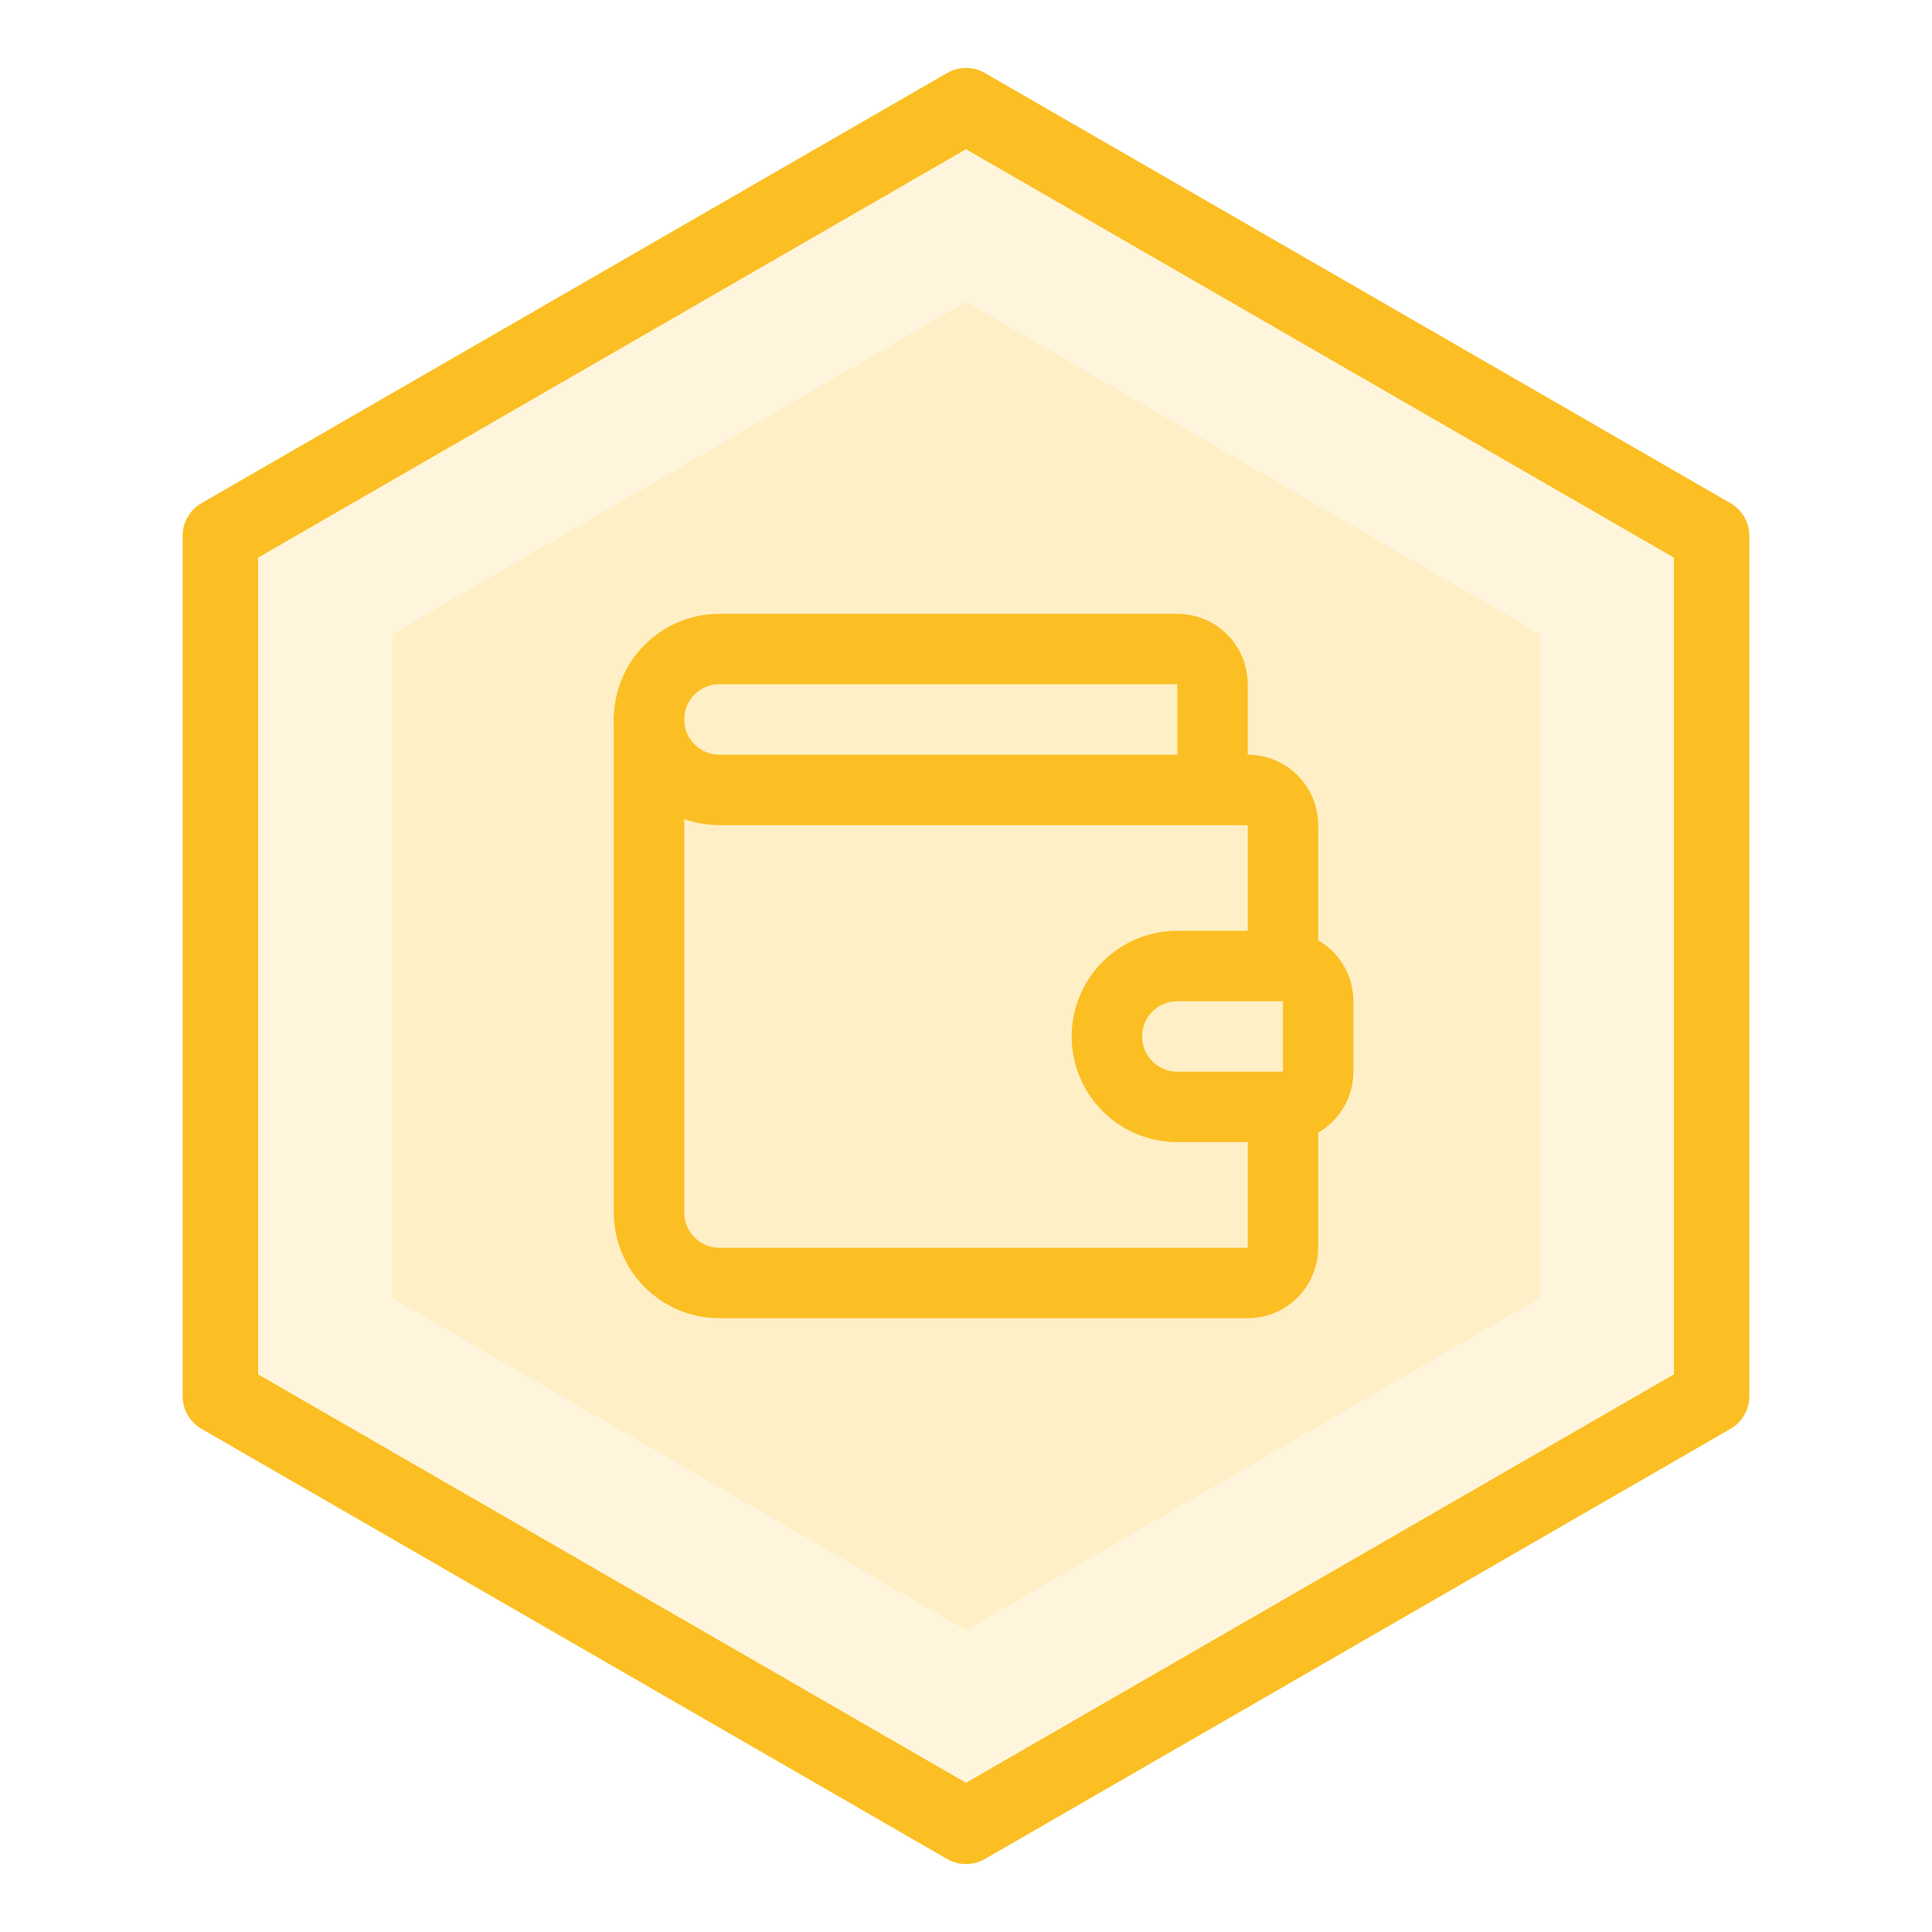
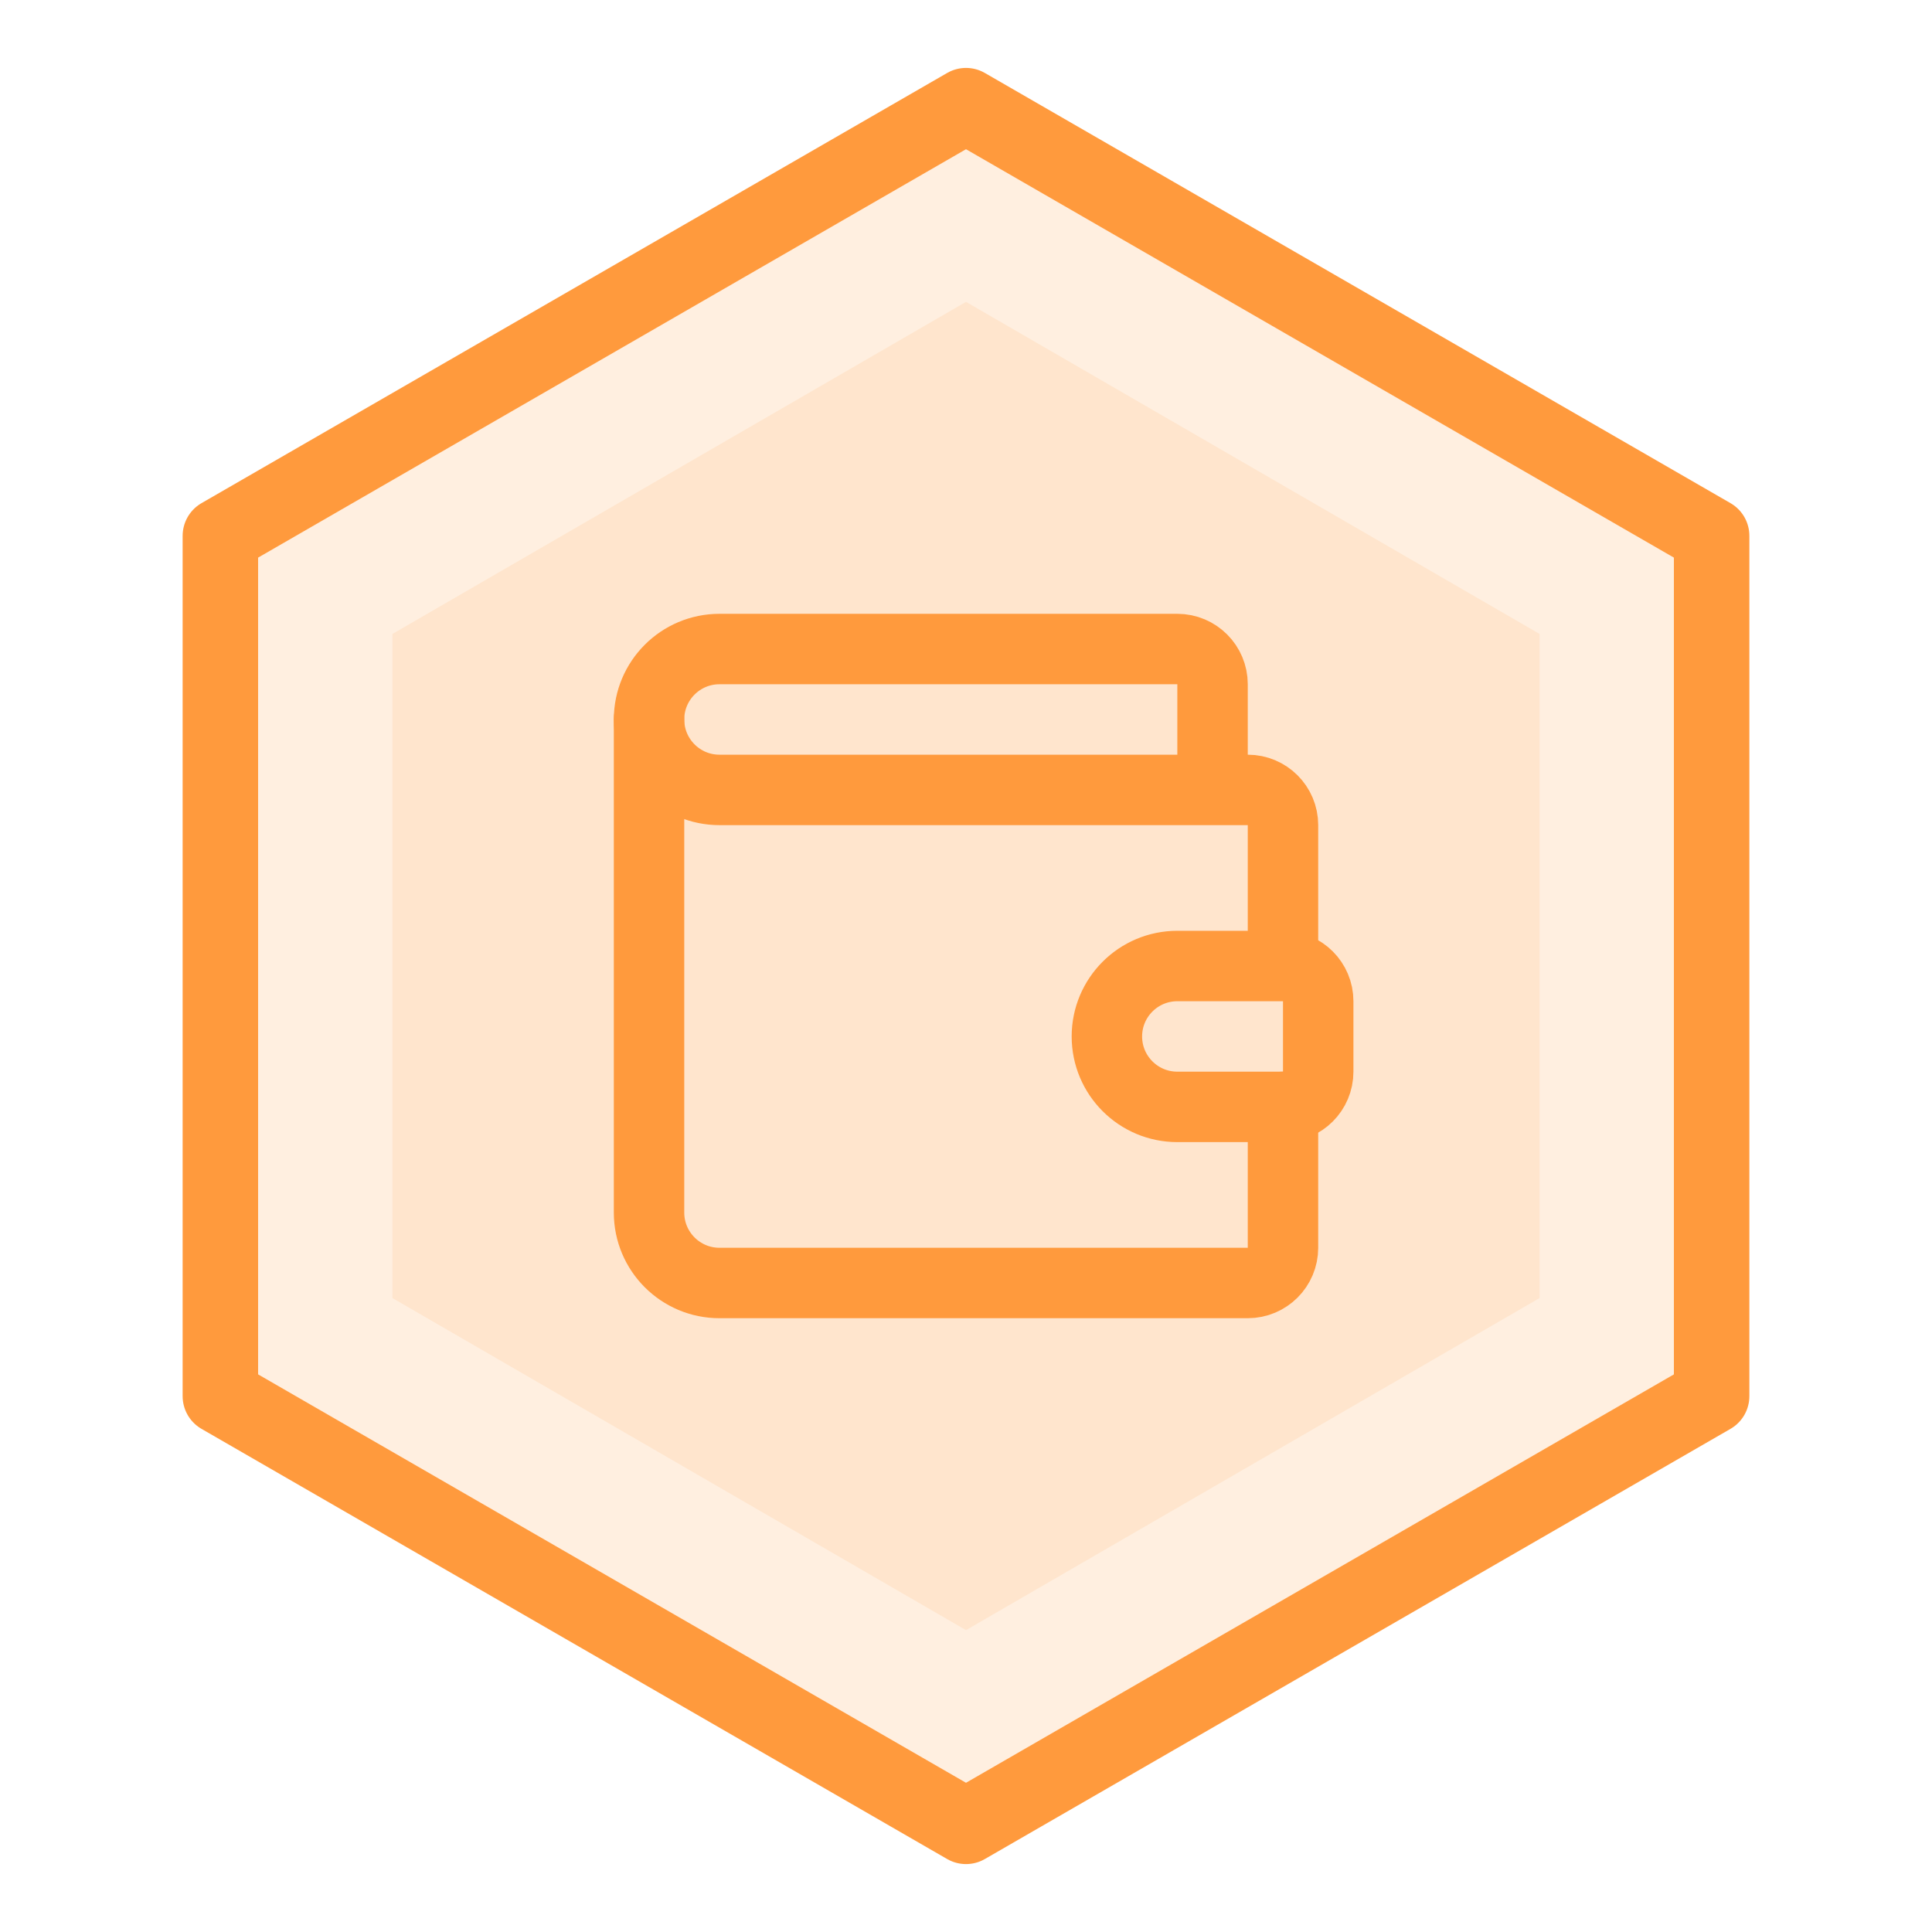
<svg xmlns="http://www.w3.org/2000/svg" viewBox="0 0 64 64" width="64" height="64">
-   <path d="M32 3.5 56.7 17.75v28.5L32 60.5 7.3 46.25v-28.5Z" fill="#FBBF24" fill-opacity=".16" stroke="#FBBF24" stroke-width="2.5" stroke-linejoin="round" />
-   <path d="M32 10 51 21v22L32 54 13 43V21Z" fill="#FBBF24" fill-opacity=".12" />
-   <g transform="translate(18 18) scale(1.1667)" fill="none" stroke="#FBBF24" stroke-width="2" stroke-linecap="round" stroke-linejoin="round">
+   <path d="M32 3.5 56.7 17.75v28.5L32 60.5 7.3 46.25v-28.5Z" fill="#FF9A3D" fill-opacity=".16" stroke="#FF9A3D" stroke-width="2.5" stroke-linejoin="round" />
+   <path d="M32 10 51 21v22L32 54 13 43V21Z" fill="#FF9A3D" fill-opacity=".12" />
+   <g transform="translate(18 18) scale(1.1667)" fill="none" stroke="#FF9A3D" stroke-width="2" stroke-linecap="round" stroke-linejoin="round">
    <path d="M19 7V4a1 1 0 0 0-1-1H5a2 2 0 0 0 0 4h15a1 1 0 0 1 1 1v4h-3a2 2 0 0 0 0 4h3a1 1 0 0 0 1-1v-2a1 1 0 0 0-1-1" />
    <path d="M3 5v14a2 2 0 0 0 2 2h15a1 1 0 0 0 1-1v-4" />
  </g>
</svg>
